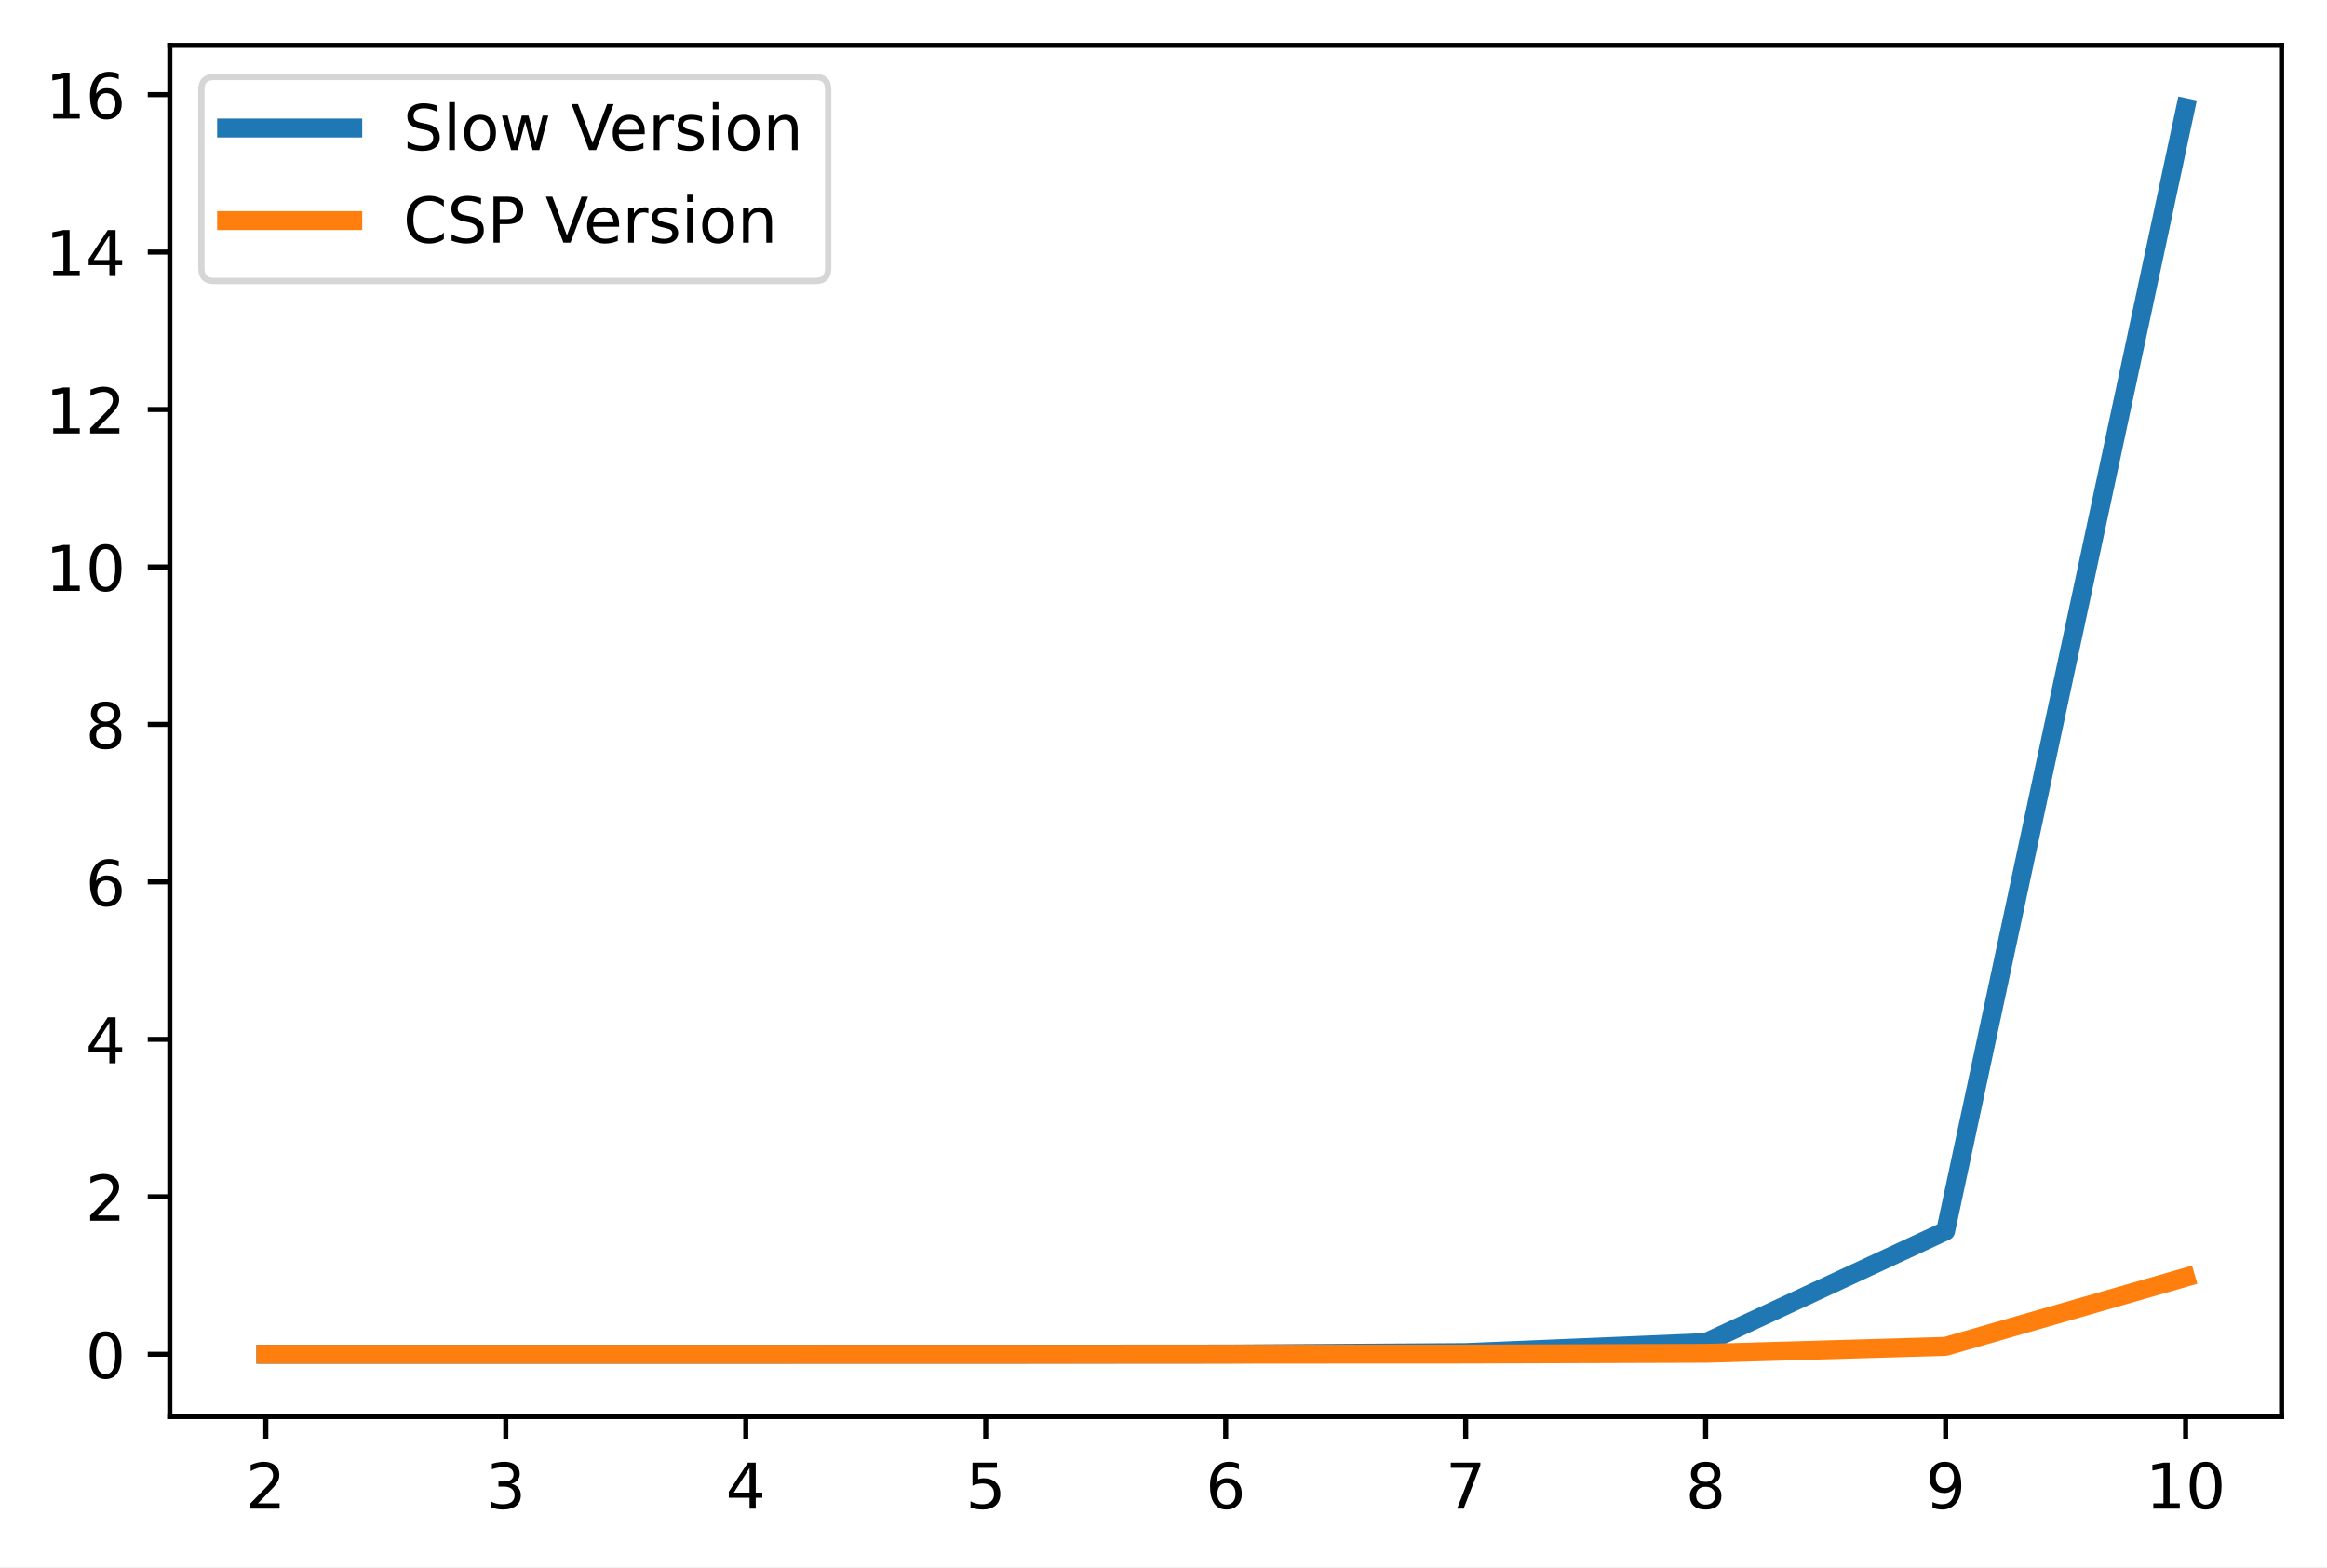
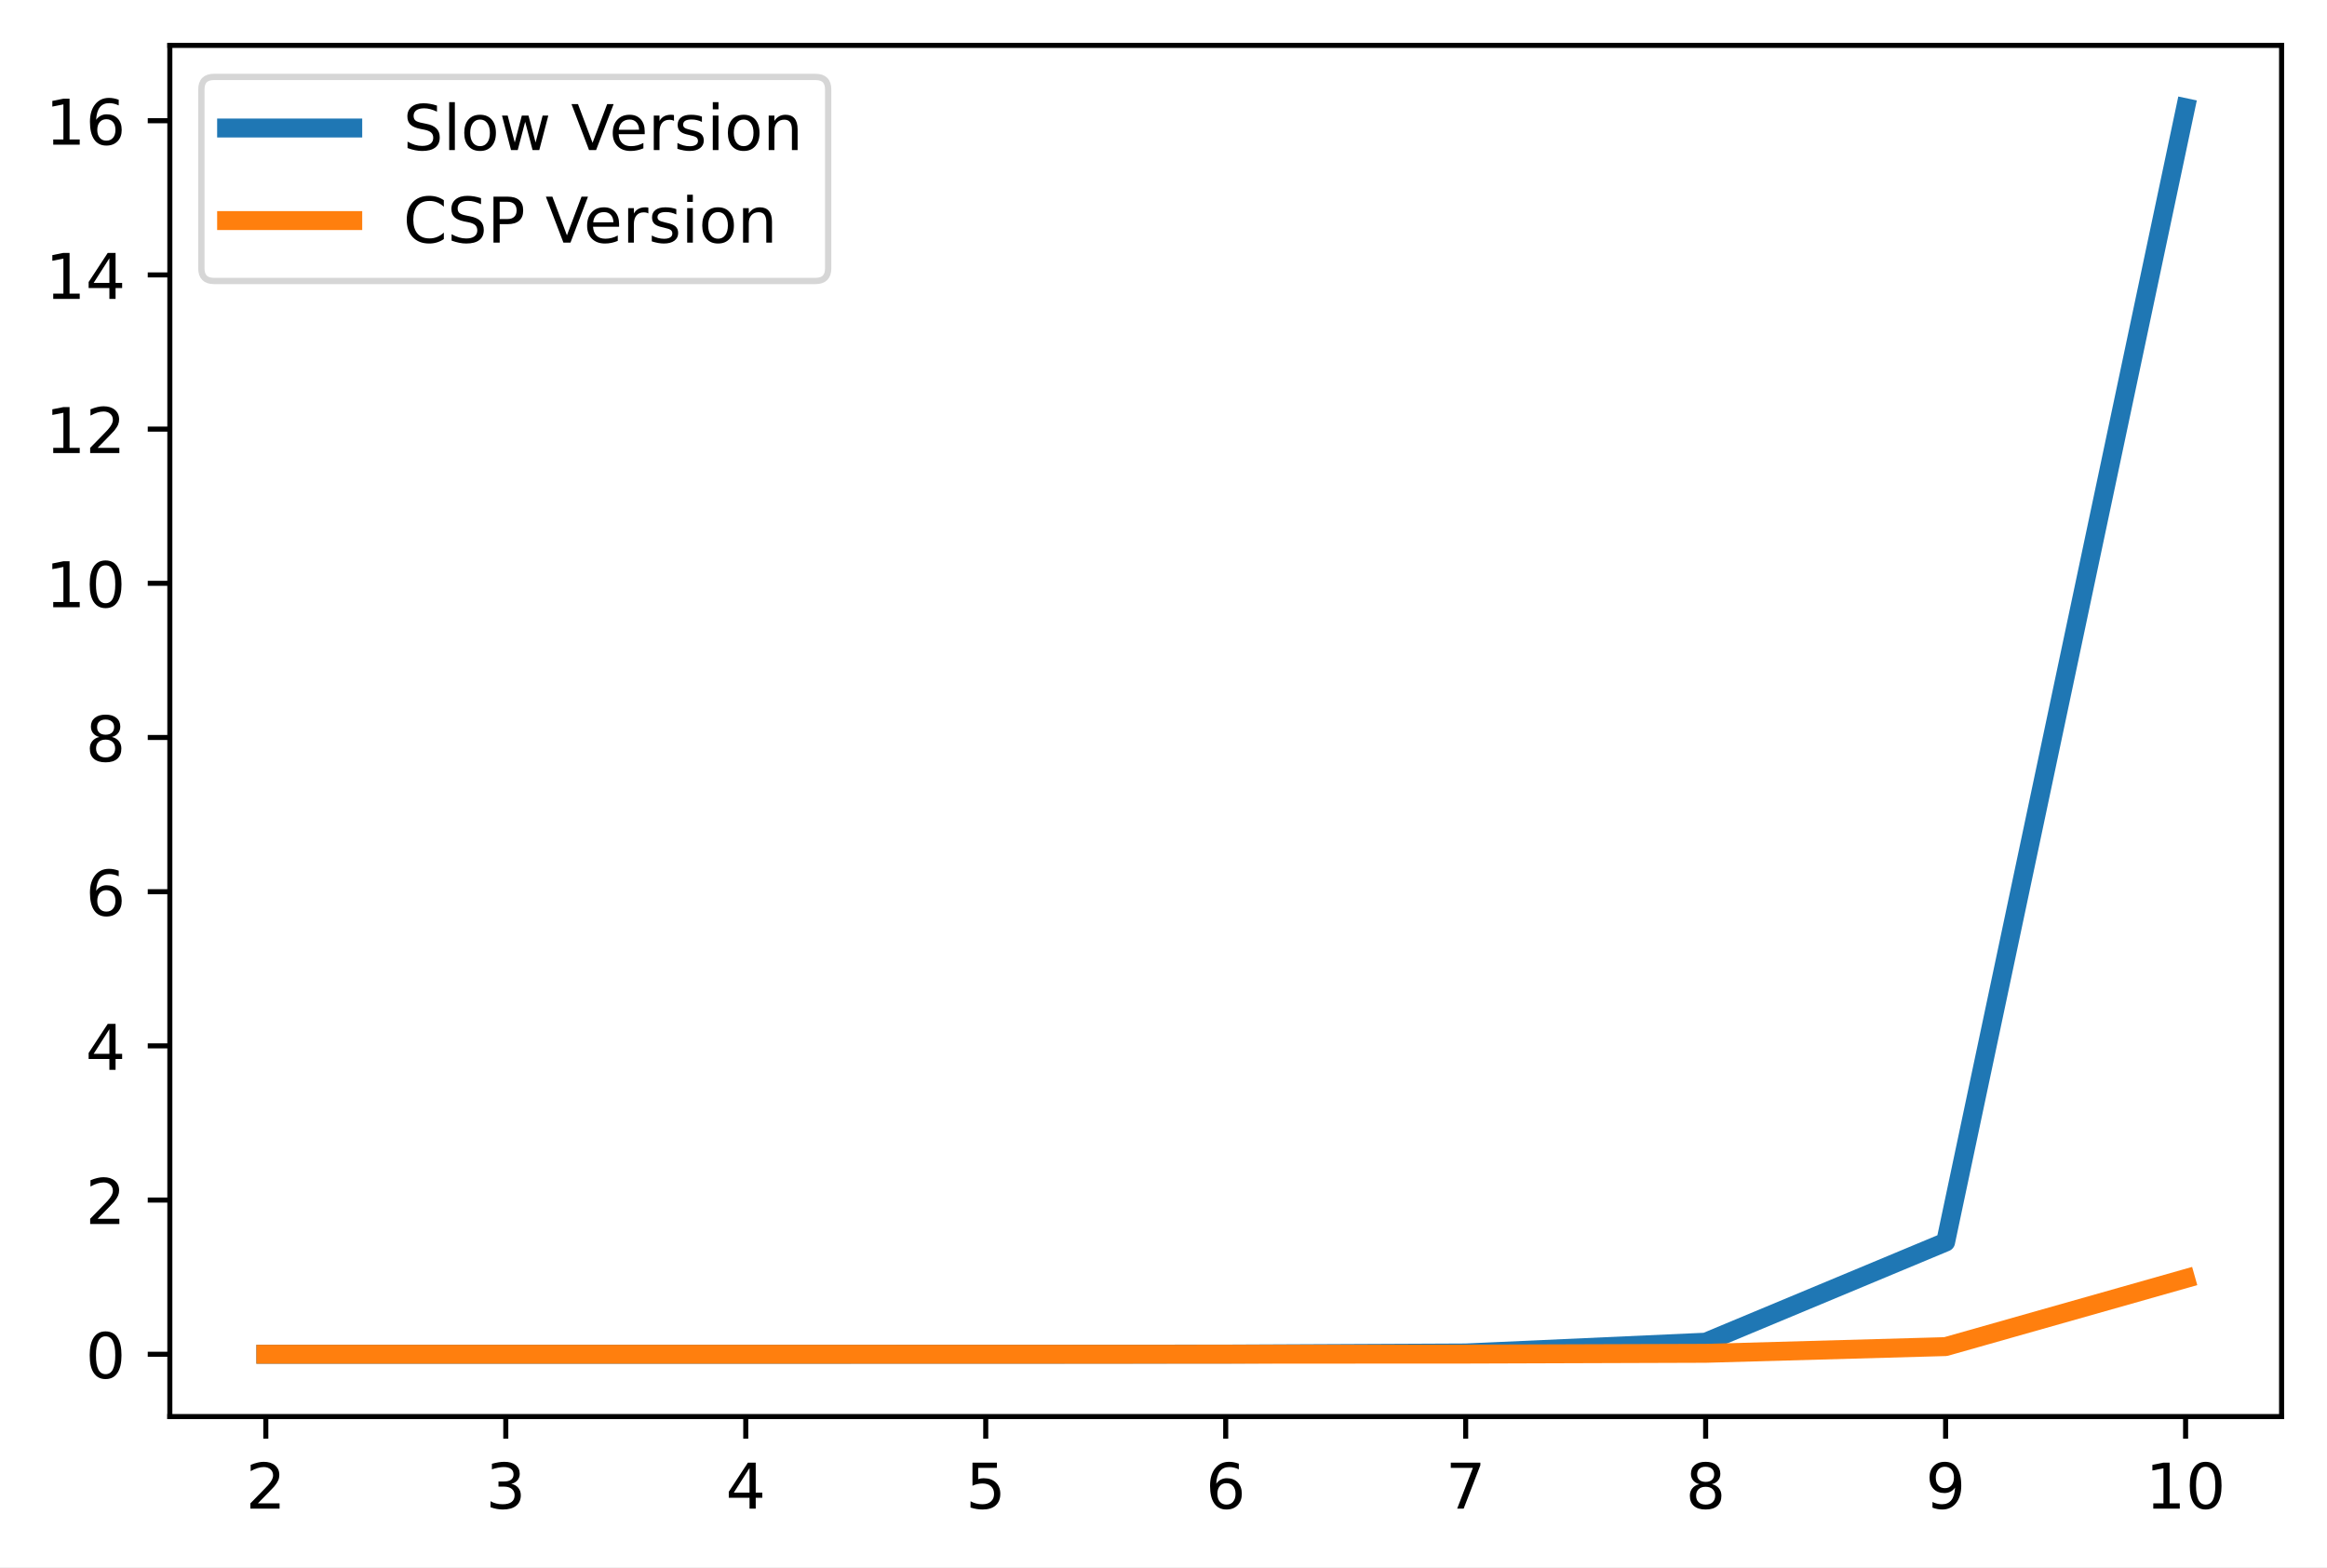
<svg xmlns="http://www.w3.org/2000/svg" xmlns:xlink="http://www.w3.org/1999/xlink" height="248.518pt" version="1.1" viewBox="0 0 368.925 248.518" width="368.925pt">
  <defs>
    <style type="text/css">
*{stroke-linecap:butt;stroke-linejoin:round;}
  </style>
  </defs>
  <g id="figure_1">
    <g id="patch_1">
      <path d="M -0 248.518  L 368.925 248.518  L 368.925 0  L -0 0  z " style="fill:#ffffff;" />
    </g>
    <g id="axes_1">
      <g id="patch_2">
        <path d="M 26.925 224.64  L 361.725 224.64  L 361.725 7.2  L 26.925 7.2  z " style="fill:#ffffff;" />
      </g>
      <g id="matplotlib.axis_1">
        <g id="xtick_1">
          <g id="line2d_1">
            <defs>
-               <path d="M 0 0  L 0 3.5  " id="m9addc2598a" style="stroke:#000000;stroke-width:0.8;" />
-             </defs>
-             <g>
-               <use style="stroke:#000000;stroke-width:0.8;" x="42.143" xlink:href="#m9addc2598a" y="224.64" />
+               <path d="M 0 0  L 0 3.5  " id="m2dfed3691f" style="stroke:#000000;stroke-width:0.8;" />
+             </defs>
+             <g>
+               <use style="stroke:#000000;stroke-width:0.8;" x="42.143" xlink:href="#m2dfed3691f" y="224.64" />
            </g>
          </g>
          <g id="text_1">
            <defs>
              <path d="M 19.188 8.297  L 53.609 8.297  L 53.609 0  L 7.328 0  L 7.328 8.297  Q 12.938 14.109 22.625 23.891  Q 32.328 33.688 34.812 36.531  Q 39.547 41.844 41.422 45.531  Q 43.312 49.219 43.312 52.781  Q 43.312 58.594 39.234 62.25  Q 35.156 65.922 28.609 65.922  Q 23.969 65.922 18.812 64.312  Q 13.672 62.703 7.812 59.422  L 7.812 69.391  Q 13.766 71.781 18.938 73  Q 24.125 74.219 28.422 74.219  Q 39.75 74.219 46.484 68.547  Q 53.219 62.891 53.219 53.422  Q 53.219 48.922 51.531 44.891  Q 49.859 40.875 45.406 35.406  Q 44.188 33.984 37.641 27.219  Q 31.109 20.453 19.188 8.297  z " id="DejaVuSans-50" />
            </defs>
            <g transform="translate(38.96193 239.2384)scale(0.1 -0.1)">
              <use xlink:href="#DejaVuSans-50" />
            </g>
          </g>
        </g>
        <g id="xtick_2">
          <g id="line2d_2">
            <g>
-               <use style="stroke:#000000;stroke-width:0.8;" x="80.189" xlink:href="#m9addc2598a" y="224.64" />
+               <use style="stroke:#000000;stroke-width:0.8;" x="80.189" xlink:href="#m2dfed3691f" y="224.64" />
            </g>
          </g>
          <g id="text_2">
            <defs>
              <path d="M 40.578 39.312  Q 47.656 37.797 51.625 33  Q 55.609 28.219 55.609 21.188  Q 55.609 10.406 48.188 4.484  Q 40.766 -1.422 27.094 -1.422  Q 22.516 -1.422 17.656 -0.516  Q 12.797 0.391 7.625 2.203  L 7.625 11.719  Q 11.719 9.328 16.594 8.109  Q 21.484 6.891 26.812 6.891  Q 36.078 6.891 40.938 10.547  Q 45.797 14.203 45.797 21.188  Q 45.797 27.641 41.281 31.266  Q 36.766 34.906 28.719 34.906  L 20.219 34.906  L 20.219 43.016  L 29.109 43.016  Q 36.375 43.016 40.234 45.922  Q 44.094 48.828 44.094 54.297  Q 44.094 59.906 40.109 62.906  Q 36.141 65.922 28.719 65.922  Q 24.656 65.922 20.016 65.031  Q 15.375 64.156 9.812 62.312  L 9.812 71.094  Q 15.438 72.656 20.344 73.438  Q 25.25 74.219 29.594 74.219  Q 40.828 74.219 47.359 69.109  Q 53.906 64.016 53.906 55.328  Q 53.906 49.266 50.438 45.094  Q 46.969 40.922 40.578 39.312  z " id="DejaVuSans-51" />
            </defs>
            <g transform="translate(77.00739 239.2384)scale(0.1 -0.1)">
              <use xlink:href="#DejaVuSans-51" />
            </g>
          </g>
        </g>
        <g id="xtick_3">
          <g id="line2d_3">
            <g>
-               <use style="stroke:#000000;stroke-width:0.8;" x="118.234" xlink:href="#m9addc2598a" y="224.64" />
+               <use style="stroke:#000000;stroke-width:0.8;" x="118.234" xlink:href="#m2dfed3691f" y="224.64" />
            </g>
          </g>
          <g id="text_3">
            <defs>
              <path d="M 37.797 64.312  L 12.891 25.391  L 37.797 25.391  z M 35.203 72.906  L 47.609 72.906  L 47.609 25.391  L 58.016 25.391  L 58.016 17.188  L 47.609 17.188  L 47.609 0  L 37.797 0  L 37.797 17.188  L 4.891 17.188  L 4.891 26.703  z " id="DejaVuSans-52" />
            </defs>
            <g transform="translate(115.0528 239.2384)scale(0.1 -0.1)">
              <use xlink:href="#DejaVuSans-52" />
            </g>
          </g>
        </g>
        <g id="xtick_4">
          <g id="line2d_4">
            <g>
-               <use style="stroke:#000000;stroke-width:0.8;" x="156.28" xlink:href="#m9addc2598a" y="224.64" />
+               <use style="stroke:#000000;stroke-width:0.8;" x="156.28" xlink:href="#m2dfed3691f" y="224.64" />
            </g>
          </g>
          <g id="text_4">
            <defs>
              <path d="M 10.797 72.906  L 49.516 72.906  L 49.516 64.594  L 19.828 64.594  L 19.828 46.734  Q 21.969 47.469 24.109 47.828  Q 26.266 48.188 28.422 48.188  Q 40.625 48.188 47.75 41.5  Q 54.891 34.812 54.891 23.391  Q 54.891 11.625 47.562 5.094  Q 40.234 -1.422 26.906 -1.422  Q 22.312 -1.422 17.547 -0.641  Q 12.797 0.141 7.719 1.703  L 7.719 11.625  Q 12.109 9.234 16.797 8.062  Q 21.484 6.891 26.703 6.891  Q 35.156 6.891 40.078 11.328  Q 45.016 15.766 45.016 23.391  Q 45.016 31 40.078 35.438  Q 35.156 39.891 26.703 39.891  Q 22.75 39.891 18.812 39.016  Q 14.891 38.141 10.797 36.281  z " id="DejaVuSans-53" />
            </defs>
            <g transform="translate(153.0983 239.2384)scale(0.1 -0.1)">
              <use xlink:href="#DejaVuSans-53" />
            </g>
          </g>
        </g>
        <g id="xtick_5">
          <g id="line2d_5">
            <g>
-               <use style="stroke:#000000;stroke-width:0.8;" x="194.325" xlink:href="#m9addc2598a" y="224.64" />
+               <use style="stroke:#000000;stroke-width:0.8;" x="194.325" xlink:href="#m2dfed3691f" y="224.64" />
            </g>
          </g>
          <g id="text_5">
            <defs>
              <path d="M 33.016 40.375  Q 26.375 40.375 22.484 35.828  Q 18.609 31.297 18.609 23.391  Q 18.609 15.531 22.484 10.953  Q 26.375 6.391 33.016 6.391  Q 39.656 6.391 43.531 10.953  Q 47.406 15.531 47.406 23.391  Q 47.406 31.297 43.531 35.828  Q 39.656 40.375 33.016 40.375  z M 52.594 71.297  L 52.594 62.312  Q 48.875 64.062 45.094 64.984  Q 41.312 65.922 37.594 65.922  Q 27.828 65.922 22.672 59.328  Q 17.531 52.734 16.797 39.406  Q 19.672 43.656 24.016 45.922  Q 28.375 48.188 33.594 48.188  Q 44.578 48.188 50.953 41.516  Q 57.328 34.859 57.328 23.391  Q 57.328 12.156 50.688 5.359  Q 44.047 -1.422 33.016 -1.422  Q 20.359 -1.422 13.672 8.266  Q 6.984 17.969 6.984 36.375  Q 6.984 53.656 15.188 63.938  Q 23.391 74.219 37.203 74.219  Q 40.922 74.219 44.703 73.484  Q 48.484 72.75 52.594 71.297  z " id="DejaVuSans-54" />
            </defs>
            <g transform="translate(191.1438 239.2384)scale(0.1 -0.1)">
              <use xlink:href="#DejaVuSans-54" />
            </g>
          </g>
        </g>
        <g id="xtick_6">
          <g id="line2d_6">
            <g>
-               <use style="stroke:#000000;stroke-width:0.8;" x="232.37" xlink:href="#m9addc2598a" y="224.64" />
+               <use style="stroke:#000000;stroke-width:0.8;" x="232.37" xlink:href="#m2dfed3691f" y="224.64" />
            </g>
          </g>
          <g id="text_6">
            <defs>
              <path d="M 8.203 72.906  L 55.078 72.906  L 55.078 68.703  L 28.609 0  L 18.312 0  L 43.219 64.594  L 8.203 64.594  z " id="DejaVuSans-55" />
            </defs>
            <g transform="translate(229.1892 239.2384)scale(0.1 -0.1)">
              <use xlink:href="#DejaVuSans-55" />
            </g>
          </g>
        </g>
        <g id="xtick_7">
          <g id="line2d_7">
            <g>
-               <use style="stroke:#000000;stroke-width:0.8;" x="270.416" xlink:href="#m9addc2598a" y="224.64" />
+               <use style="stroke:#000000;stroke-width:0.8;" x="270.416" xlink:href="#m2dfed3691f" y="224.64" />
            </g>
          </g>
          <g id="text_7">
            <defs>
              <path d="M 31.781 34.625  Q 24.75 34.625 20.719 30.859  Q 16.703 27.094 16.703 20.516  Q 16.703 13.922 20.719 10.156  Q 24.75 6.391 31.781 6.391  Q 38.812 6.391 42.859 10.172  Q 46.922 13.969 46.922 20.516  Q 46.922 27.094 42.891 30.859  Q 38.875 34.625 31.781 34.625  z M 21.922 38.812  Q 15.578 40.375 12.031 44.719  Q 8.5 49.078 8.5 55.328  Q 8.5 64.062 14.719 69.141  Q 20.953 74.219 31.781 74.219  Q 42.672 74.219 48.875 69.141  Q 55.078 64.062 55.078 55.328  Q 55.078 49.078 51.531 44.719  Q 48 40.375 41.703 38.812  Q 48.828 37.156 52.797 32.312  Q 56.781 27.484 56.781 20.516  Q 56.781 9.906 50.312 4.234  Q 43.844 -1.422 31.781 -1.422  Q 19.734 -1.422 13.25 4.234  Q 6.781 9.906 6.781 20.516  Q 6.781 27.484 10.781 32.312  Q 14.797 37.156 21.922 38.812  z M 18.312 54.391  Q 18.312 48.734 21.844 45.562  Q 25.391 42.391 31.781 42.391  Q 38.141 42.391 41.719 45.562  Q 45.312 48.734 45.312 54.391  Q 45.312 60.062 41.719 63.234  Q 38.141 66.406 31.781 66.406  Q 25.391 66.406 21.844 63.234  Q 18.312 60.062 18.312 54.391  z " id="DejaVuSans-56" />
            </defs>
            <g transform="translate(267.2347 239.2384)scale(0.1 -0.1)">
              <use xlink:href="#DejaVuSans-56" />
            </g>
          </g>
        </g>
        <g id="xtick_8">
          <g id="line2d_8">
            <g>
-               <use style="stroke:#000000;stroke-width:0.8;" x="308.461" xlink:href="#m9addc2598a" y="224.64" />
+               <use style="stroke:#000000;stroke-width:0.8;" x="308.461" xlink:href="#m2dfed3691f" y="224.64" />
            </g>
          </g>
          <g id="text_8">
            <defs>
              <path d="M 10.984 1.516  L 10.984 10.5  Q 14.703 8.734 18.5 7.812  Q 22.312 6.891 25.984 6.891  Q 35.75 6.891 40.891 13.453  Q 46.047 20.016 46.781 33.406  Q 43.953 29.203 39.594 26.953  Q 35.25 24.703 29.984 24.703  Q 19.047 24.703 12.672 31.312  Q 6.297 37.938 6.297 49.422  Q 6.297 60.641 12.938 67.422  Q 19.578 74.219 30.609 74.219  Q 43.266 74.219 49.922 64.516  Q 56.594 54.828 56.594 36.375  Q 56.594 19.141 48.406 8.859  Q 40.234 -1.422 26.422 -1.422  Q 22.703 -1.422 18.891 -0.688  Q 15.094 0.047 10.984 1.516  z M 30.609 32.422  Q 37.25 32.422 41.125 36.953  Q 45.016 41.5 45.016 49.422  Q 45.016 57.281 41.125 61.844  Q 37.25 66.406 30.609 66.406  Q 23.969 66.406 20.094 61.844  Q 16.219 57.281 16.219 49.422  Q 16.219 41.5 20.094 36.953  Q 23.969 32.422 30.609 32.422  z " id="DejaVuSans-57" />
            </defs>
            <g transform="translate(305.2801 239.2384)scale(0.1 -0.1)">
              <use xlink:href="#DejaVuSans-57" />
            </g>
          </g>
        </g>
        <g id="xtick_9">
          <g id="line2d_9">
            <g>
-               <use style="stroke:#000000;stroke-width:0.8;" x="346.507" xlink:href="#m9addc2598a" y="224.64" />
+               <use style="stroke:#000000;stroke-width:0.8;" x="346.507" xlink:href="#m2dfed3691f" y="224.64" />
            </g>
          </g>
          <g id="text_9">
            <defs>
              <path d="M 12.406 8.297  L 28.516 8.297  L 28.516 63.922  L 10.984 60.406  L 10.984 69.391  L 28.422 72.906  L 38.281 72.906  L 38.281 8.297  L 54.391 8.297  L 54.391 0  L 12.406 0  z " id="DejaVuSans-49" />
              <path d="M 31.781 66.406  Q 24.172 66.406 20.328 58.906  Q 16.5 51.422 16.5 36.375  Q 16.5 21.391 20.328 13.891  Q 24.172 6.391 31.781 6.391  Q 39.453 6.391 43.281 13.891  Q 47.125 21.391 47.125 36.375  Q 47.125 51.422 43.281 58.906  Q 39.453 66.406 31.781 66.406  z M 31.781 74.219  Q 44.047 74.219 50.516 64.516  Q 56.984 54.828 56.984 36.375  Q 56.984 17.969 50.516 8.266  Q 44.047 -1.422 31.781 -1.422  Q 19.531 -1.422 13.062 8.266  Q 6.594 17.969 6.594 36.375  Q 6.594 54.828 13.062 64.516  Q 19.531 74.219 31.781 74.219  z " id="DejaVuSans-48" />
            </defs>
            <g transform="translate(340.1443 239.2384)scale(0.1 -0.1)">
              <use xlink:href="#DejaVuSans-49" />
              <use x="63.623" xlink:href="#DejaVuSans-48" />
            </g>
          </g>
        </g>
      </g>
      <g id="matplotlib.axis_2">
        <g id="ytick_1">
          <g id="line2d_10">
            <defs>
-               <path d="M 0 0  L -3.5 0  " id="m67535c13ca" style="stroke:#000000;stroke-width:0.8;" />
-             </defs>
-             <g>
-               <use style="stroke:#000000;stroke-width:0.8;" x="26.925" xlink:href="#m67535c13ca" y="214.757" />
+               <path d="M 0 0  L -3.5 0  " id="m21ba5434aa" style="stroke:#000000;stroke-width:0.8;" />
+             </defs>
+             <g>
+               <use style="stroke:#000000;stroke-width:0.8;" x="26.925" xlink:href="#m21ba5434aa" y="214.757" />
            </g>
          </g>
          <g id="text_10">
-             <g transform="translate(13.5625 218.5559)scale(0.1 -0.1)">
+             <g transform="translate(13.5625 218.5558)scale(0.1 -0.1)">
              <use xlink:href="#DejaVuSans-48" />
            </g>
          </g>
        </g>
        <g id="ytick_2">
          <g id="line2d_11">
            <g>
-               <use style="stroke:#000000;stroke-width:0.8;" x="26.925" xlink:href="#m67535c13ca" y="189.787" />
+               <use style="stroke:#000000;stroke-width:0.8;" x="26.925" xlink:href="#m21ba5434aa" y="190.305" />
            </g>
          </g>
          <g id="text_11">
-             <g transform="translate(13.5625 193.5866)scale(0.1 -0.1)">
+             <g transform="translate(13.5625 194.1044)scale(0.1 -0.1)">
              <use xlink:href="#DejaVuSans-50" />
            </g>
          </g>
        </g>
        <g id="ytick_3">
          <g id="line2d_12">
            <g>
-               <use style="stroke:#000000;stroke-width:0.8;" x="26.925" xlink:href="#m67535c13ca" y="164.818" />
+               <use style="stroke:#000000;stroke-width:0.8;" x="26.925" xlink:href="#m21ba5434aa" y="165.854" />
            </g>
          </g>
          <g id="text_12">
-             <g transform="translate(13.5625 168.6174)scale(0.1 -0.1)">
+             <g transform="translate(13.5625 169.6531)scale(0.1 -0.1)">
              <use xlink:href="#DejaVuSans-52" />
            </g>
          </g>
        </g>
        <g id="ytick_4">
          <g id="line2d_13">
            <g>
-               <use style="stroke:#000000;stroke-width:0.8;" x="26.925" xlink:href="#m67535c13ca" y="139.849" />
+               <use style="stroke:#000000;stroke-width:0.8;" x="26.925" xlink:href="#m21ba5434aa" y="141.403" />
            </g>
          </g>
          <g id="text_13">
-             <g transform="translate(13.5625 143.6481)scale(0.1 -0.1)">
+             <g transform="translate(13.5625 145.2018)scale(0.1 -0.1)">
              <use xlink:href="#DejaVuSans-54" />
            </g>
          </g>
        </g>
        <g id="ytick_5">
          <g id="line2d_14">
            <g>
-               <use style="stroke:#000000;stroke-width:0.8;" x="26.925" xlink:href="#m67535c13ca" y="114.88" />
+               <use style="stroke:#000000;stroke-width:0.8;" x="26.925" xlink:href="#m21ba5434aa" y="116.951" />
            </g>
          </g>
          <g id="text_14">
-             <g transform="translate(13.5625 118.6789)scale(0.1 -0.1)">
+             <g transform="translate(13.5625 120.7504)scale(0.1 -0.1)">
              <use xlink:href="#DejaVuSans-56" />
            </g>
          </g>
        </g>
        <g id="ytick_6">
          <g id="line2d_15">
            <g>
-               <use style="stroke:#000000;stroke-width:0.8;" x="26.925" xlink:href="#m67535c13ca" y="89.91" />
+               <use style="stroke:#000000;stroke-width:0.8;" x="26.925" xlink:href="#m21ba5434aa" y="92.5" />
            </g>
          </g>
          <g id="text_15">
-             <g transform="translate(7.2 93.70964)scale(0.1 -0.1)">
+             <g transform="translate(7.2 96.2991)scale(0.1 -0.1)">
              <use xlink:href="#DejaVuSans-49" />
              <use x="63.623" xlink:href="#DejaVuSans-48" />
            </g>
          </g>
        </g>
        <g id="ytick_7">
          <g id="line2d_16">
            <g>
-               <use style="stroke:#000000;stroke-width:0.8;" x="26.925" xlink:href="#m67535c13ca" y="64.941" />
+               <use style="stroke:#000000;stroke-width:0.8;" x="26.925" xlink:href="#m21ba5434aa" y="68.049" />
            </g>
          </g>
          <g id="text_16">
-             <g transform="translate(7.2 68.74039)scale(0.1 -0.1)">
+             <g transform="translate(7.2 71.84776)scale(0.1 -0.1)">
              <use xlink:href="#DejaVuSans-49" />
              <use x="63.623" xlink:href="#DejaVuSans-50" />
            </g>
          </g>
        </g>
        <g id="ytick_8">
          <g id="line2d_17">
            <g>
-               <use style="stroke:#000000;stroke-width:0.8;" x="26.925" xlink:href="#m67535c13ca" y="39.972" />
+               <use style="stroke:#000000;stroke-width:0.8;" x="26.925" xlink:href="#m21ba5434aa" y="43.597" />
            </g>
          </g>
          <g id="text_17">
-             <g transform="translate(7.2 43.77114)scale(0.1 -0.1)">
+             <g transform="translate(7.2 47.39642)scale(0.1 -0.1)">
              <use xlink:href="#DejaVuSans-49" />
              <use x="63.623" xlink:href="#DejaVuSans-52" />
            </g>
          </g>
        </g>
        <g id="ytick_9">
          <g id="line2d_18">
            <g>
-               <use style="stroke:#000000;stroke-width:0.8;" x="26.925" xlink:href="#m67535c13ca" y="15.003" />
+               <use style="stroke:#000000;stroke-width:0.8;" x="26.925" xlink:href="#m21ba5434aa" y="19.146" />
            </g>
          </g>
          <g id="text_18">
-             <g transform="translate(7.2 18.80189)scale(0.1 -0.1)">
+             <g transform="translate(7.2 22.94509)scale(0.1 -0.1)">
              <use xlink:href="#DejaVuSans-49" />
              <use x="63.623" xlink:href="#DejaVuSans-54" />
            </g>
          </g>
        </g>
      </g>
      <g id="line2d_19">
-         <path clip-path="url(#p54953a53bb)" d="M 42.143 214.756  L 80.189 214.756  L 118.234 214.755  L 156.28 214.749  L 194.325 214.722  L 232.37 214.488  L 270.416 212.903  L 308.461 195.215  L 346.507 17.084  " style="fill:none;stroke:#1f77b4;stroke-linecap:square;stroke-width:3;" />
+         <path clip-path="url(#pdb6895c9a6)" d="M 42.143 214.756  L 80.189 214.756  L 118.234 214.756  L 156.28 214.752  L 194.325 214.729  L 232.37 214.554  L 270.416 212.842  L 308.461 196.97  L 346.507 17.084  " style="fill:none;stroke:#1f77b4;stroke-linecap:square;stroke-width:3;" />
      </g>
      <g id="line2d_20">
-         <path clip-path="url(#p54953a53bb)" d="M 42.143 214.756  L 80.189 214.756  L 118.234 214.755  L 156.28 214.755  L 194.325 214.752  L 232.37 214.734  L 270.416 214.611  L 308.461 213.507  L 346.507 202.553  " style="fill:none;stroke:#ff7f0e;stroke-linecap:square;stroke-width:3;" />
+         <path clip-path="url(#pdb6895c9a6)" d="M 42.143 214.756  L 80.189 214.756  L 118.234 214.756  L 156.28 214.756  L 194.325 214.753  L 232.37 214.737  L 270.416 214.611  L 308.461 213.546  L 346.507 202.762  " style="fill:none;stroke:#ff7f0e;stroke-linecap:square;stroke-width:3;" />
      </g>
      <g id="patch_3">
        <path d="M 26.925 224.64  L 26.925 7.2  " style="fill:none;stroke:#000000;stroke-linecap:square;stroke-linejoin:miter;stroke-width:0.8;" />
      </g>
      <g id="patch_4">
        <path d="M 361.725 224.64  L 361.725 7.2  " style="fill:none;stroke:#000000;stroke-linecap:square;stroke-linejoin:miter;stroke-width:0.8;" />
      </g>
      <g id="patch_5">
        <path d="M 26.925 224.64  L 361.725 224.64  " style="fill:none;stroke:#000000;stroke-linecap:square;stroke-linejoin:miter;stroke-width:0.8;" />
      </g>
      <g id="patch_6">
        <path d="M 26.925 7.2  L 361.725 7.2  " style="fill:none;stroke:#000000;stroke-linecap:square;stroke-linejoin:miter;stroke-width:0.8;" />
      </g>
      <g id="legend_1">
        <g id="patch_7">
          <path d="M 33.925 44.556  L 129.3 44.556  Q 131.3 44.556 131.3 42.556  L 131.3 14.2  Q 131.3 12.2 129.3 12.2  L 33.925 12.2  Q 31.925 12.2 31.925 14.2  L 31.925 42.556  Q 31.925 44.556 33.925 44.556  z " style="fill:#ffffff;opacity:0.8;stroke:#cccccc;stroke-linejoin:miter;" />
        </g>
        <g id="line2d_21">
          <path d="M 35.925 20.298  L 55.925 20.298  " style="fill:none;stroke:#1f77b4;stroke-linecap:square;stroke-width:3;" />
        </g>
        <g id="line2d_22" />
        <g id="text_19">
          <defs>
            <path d="M 53.516 70.516  L 53.516 60.891  Q 47.906 63.578 42.922 64.891  Q 37.938 66.219 33.297 66.219  Q 25.25 66.219 20.875 63.094  Q 16.5 59.969 16.5 54.203  Q 16.5 49.359 19.406 46.891  Q 22.312 44.438 30.422 42.922  L 36.375 41.703  Q 47.406 39.594 52.656 34.297  Q 57.906 29 57.906 20.125  Q 57.906 9.516 50.797 4.047  Q 43.703 -1.422 29.984 -1.422  Q 24.812 -1.422 18.969 -0.25  Q 13.141 0.922 6.891 3.219  L 6.891 13.375  Q 12.891 10.016 18.656 8.297  Q 24.422 6.594 29.984 6.594  Q 38.422 6.594 43.016 9.906  Q 47.609 13.234 47.609 19.391  Q 47.609 24.75 44.312 27.781  Q 41.016 30.812 33.5 32.328  L 27.484 33.5  Q 16.453 35.688 11.516 40.375  Q 6.594 45.062 6.594 53.422  Q 6.594 63.094 13.406 68.656  Q 20.219 74.219 32.172 74.219  Q 37.312 74.219 42.625 73.281  Q 47.953 72.359 53.516 70.516  z " id="DejaVuSans-83" />
            <path d="M 9.422 75.984  L 18.406 75.984  L 18.406 0  L 9.422 0  z " id="DejaVuSans-108" />
            <path d="M 30.609 48.391  Q 23.391 48.391 19.188 42.75  Q 14.984 37.109 14.984 27.297  Q 14.984 17.484 19.156 11.844  Q 23.344 6.203 30.609 6.203  Q 37.797 6.203 41.984 11.859  Q 46.188 17.531 46.188 27.297  Q 46.188 37.016 41.984 42.703  Q 37.797 48.391 30.609 48.391  z M 30.609 56  Q 42.328 56 49.016 48.375  Q 55.719 40.766 55.719 27.297  Q 55.719 13.875 49.016 6.219  Q 42.328 -1.422 30.609 -1.422  Q 18.844 -1.422 12.172 6.219  Q 5.516 13.875 5.516 27.297  Q 5.516 40.766 12.172 48.375  Q 18.844 56 30.609 56  z " id="DejaVuSans-111" />
            <path d="M 4.203 54.688  L 13.188 54.688  L 24.422 12.016  L 35.594 54.688  L 46.188 54.688  L 57.422 12.016  L 68.609 54.688  L 77.594 54.688  L 63.281 0  L 52.688 0  L 40.922 44.828  L 29.109 0  L 18.5 0  z " id="DejaVuSans-119" />
            <path id="DejaVuSans-32" />
            <path d="M 28.609 0  L 0.781 72.906  L 11.078 72.906  L 34.188 11.531  L 57.328 72.906  L 67.578 72.906  L 39.797 0  z " id="DejaVuSans-86" />
            <path d="M 56.203 29.594  L 56.203 25.203  L 14.891 25.203  Q 15.484 15.922 20.484 11.062  Q 25.484 6.203 34.422 6.203  Q 39.594 6.203 44.453 7.469  Q 49.312 8.734 54.109 11.281  L 54.109 2.781  Q 49.266 0.734 44.188 -0.344  Q 39.109 -1.422 33.891 -1.422  Q 20.797 -1.422 13.156 6.188  Q 5.516 13.812 5.516 26.812  Q 5.516 40.234 12.766 48.109  Q 20.016 56 32.328 56  Q 43.359 56 49.781 48.891  Q 56.203 41.797 56.203 29.594  z M 47.219 32.234  Q 47.125 39.594 43.094 43.984  Q 39.062 48.391 32.422 48.391  Q 24.906 48.391 20.391 44.141  Q 15.875 39.891 15.188 32.172  z " id="DejaVuSans-101" />
            <path d="M 41.109 46.297  Q 39.594 47.172 37.812 47.578  Q 36.031 48 33.891 48  Q 26.266 48 22.188 43.047  Q 18.109 38.094 18.109 28.812  L 18.109 0  L 9.078 0  L 9.078 54.688  L 18.109 54.688  L 18.109 46.188  Q 20.953 51.172 25.484 53.578  Q 30.031 56 36.531 56  Q 37.453 56 38.578 55.875  Q 39.703 55.766 41.062 55.516  z " id="DejaVuSans-114" />
            <path d="M 44.281 53.078  L 44.281 44.578  Q 40.484 46.531 36.375 47.5  Q 32.281 48.484 27.875 48.484  Q 21.188 48.484 17.844 46.438  Q 14.5 44.391 14.5 40.281  Q 14.5 37.156 16.891 35.375  Q 19.281 33.594 26.516 31.984  L 29.594 31.297  Q 39.156 29.25 43.188 25.516  Q 47.219 21.781 47.219 15.094  Q 47.219 7.469 41.188 3.016  Q 35.156 -1.422 24.609 -1.422  Q 20.219 -1.422 15.453 -0.562  Q 10.688 0.297 5.422 2  L 5.422 11.281  Q 10.406 8.688 15.234 7.391  Q 20.062 6.109 24.812 6.109  Q 31.156 6.109 34.562 8.281  Q 37.984 10.453 37.984 14.406  Q 37.984 18.062 35.516 20.016  Q 33.062 21.969 24.703 23.781  L 21.578 24.516  Q 13.234 26.266 9.516 29.906  Q 5.812 33.547 5.812 39.891  Q 5.812 47.609 11.281 51.797  Q 16.75 56 26.812 56  Q 31.781 56 36.172 55.266  Q 40.578 54.547 44.281 53.078  z " id="DejaVuSans-115" />
            <path d="M 9.422 54.688  L 18.406 54.688  L 18.406 0  L 9.422 0  z M 9.422 75.984  L 18.406 75.984  L 18.406 64.594  L 9.422 64.594  z " id="DejaVuSans-105" />
            <path d="M 54.891 33.016  L 54.891 0  L 45.906 0  L 45.906 32.719  Q 45.906 40.484 42.875 44.328  Q 39.844 48.188 33.797 48.188  Q 26.516 48.188 22.312 43.547  Q 18.109 38.922 18.109 30.906  L 18.109 0  L 9.078 0  L 9.078 54.688  L 18.109 54.688  L 18.109 46.188  Q 21.344 51.125 25.703 53.562  Q 30.078 56 35.797 56  Q 45.219 56 50.047 50.172  Q 54.891 44.344 54.891 33.016  z " id="DejaVuSans-110" />
          </defs>
          <g transform="translate(63.925 23.79844)scale(0.1 -0.1)">
            <use xlink:href="#DejaVuSans-83" />
            <use x="63.477" xlink:href="#DejaVuSans-108" />
            <use x="91.26" xlink:href="#DejaVuSans-111" />
            <use x="152.441" xlink:href="#DejaVuSans-119" />
            <use x="234.229" xlink:href="#DejaVuSans-32" />
            <use x="266.016" xlink:href="#DejaVuSans-86" />
            <use x="326.674" xlink:href="#DejaVuSans-101" />
            <use x="388.197" xlink:href="#DejaVuSans-114" />
            <use x="429.311" xlink:href="#DejaVuSans-115" />
            <use x="481.41" xlink:href="#DejaVuSans-105" />
            <use x="509.193" xlink:href="#DejaVuSans-111" />
            <use x="570.375" xlink:href="#DejaVuSans-110" />
          </g>
        </g>
        <g id="line2d_23">
          <path d="M 35.925 34.977  L 55.925 34.977  " style="fill:none;stroke:#ff7f0e;stroke-linecap:square;stroke-width:3;" />
        </g>
        <g id="line2d_24" />
        <g id="text_20">
          <defs>
            <path d="M 64.406 67.281  L 64.406 56.891  Q 59.422 61.531 53.781 63.812  Q 48.141 66.109 41.797 66.109  Q 29.297 66.109 22.656 58.469  Q 16.016 50.828 16.016 36.375  Q 16.016 21.969 22.656 14.328  Q 29.297 6.688 41.797 6.688  Q 48.141 6.688 53.781 8.984  Q 59.422 11.281 64.406 15.922  L 64.406 5.609  Q 59.234 2.094 53.438 0.328  Q 47.656 -1.422 41.219 -1.422  Q 24.656 -1.422 15.125 8.703  Q 5.609 18.844 5.609 36.375  Q 5.609 53.953 15.125 64.078  Q 24.656 74.219 41.219 74.219  Q 47.75 74.219 53.531 72.484  Q 59.328 70.75 64.406 67.281  z " id="DejaVuSans-67" />
            <path d="M 19.672 64.797  L 19.672 37.406  L 32.078 37.406  Q 38.969 37.406 42.719 40.969  Q 46.484 44.531 46.484 51.125  Q 46.484 57.672 42.719 61.234  Q 38.969 64.797 32.078 64.797  z M 9.812 72.906  L 32.078 72.906  Q 44.344 72.906 50.609 67.359  Q 56.891 61.812 56.891 51.125  Q 56.891 40.328 50.609 34.812  Q 44.344 29.297 32.078 29.297  L 19.672 29.297  L 19.672 0  L 9.812 0  z " id="DejaVuSans-80" />
          </defs>
          <g transform="translate(63.925 38.47656)scale(0.1 -0.1)">
            <use xlink:href="#DejaVuSans-67" />
            <use x="69.824" xlink:href="#DejaVuSans-83" />
            <use x="133.301" xlink:href="#DejaVuSans-80" />
            <use x="193.604" xlink:href="#DejaVuSans-32" />
            <use x="225.391" xlink:href="#DejaVuSans-86" />
            <use x="286.049" xlink:href="#DejaVuSans-101" />
            <use x="347.572" xlink:href="#DejaVuSans-114" />
            <use x="388.686" xlink:href="#DejaVuSans-115" />
            <use x="440.785" xlink:href="#DejaVuSans-105" />
            <use x="468.568" xlink:href="#DejaVuSans-111" />
            <use x="529.75" xlink:href="#DejaVuSans-110" />
          </g>
        </g>
      </g>
    </g>
  </g>
  <defs>
-     <clipPath id="p54953a53bb">
+     <clipPath id="pdb6895c9a6">
      <rect height="217.44" width="334.8" x="26.925" y="7.2" />
    </clipPath>
  </defs>
</svg>
